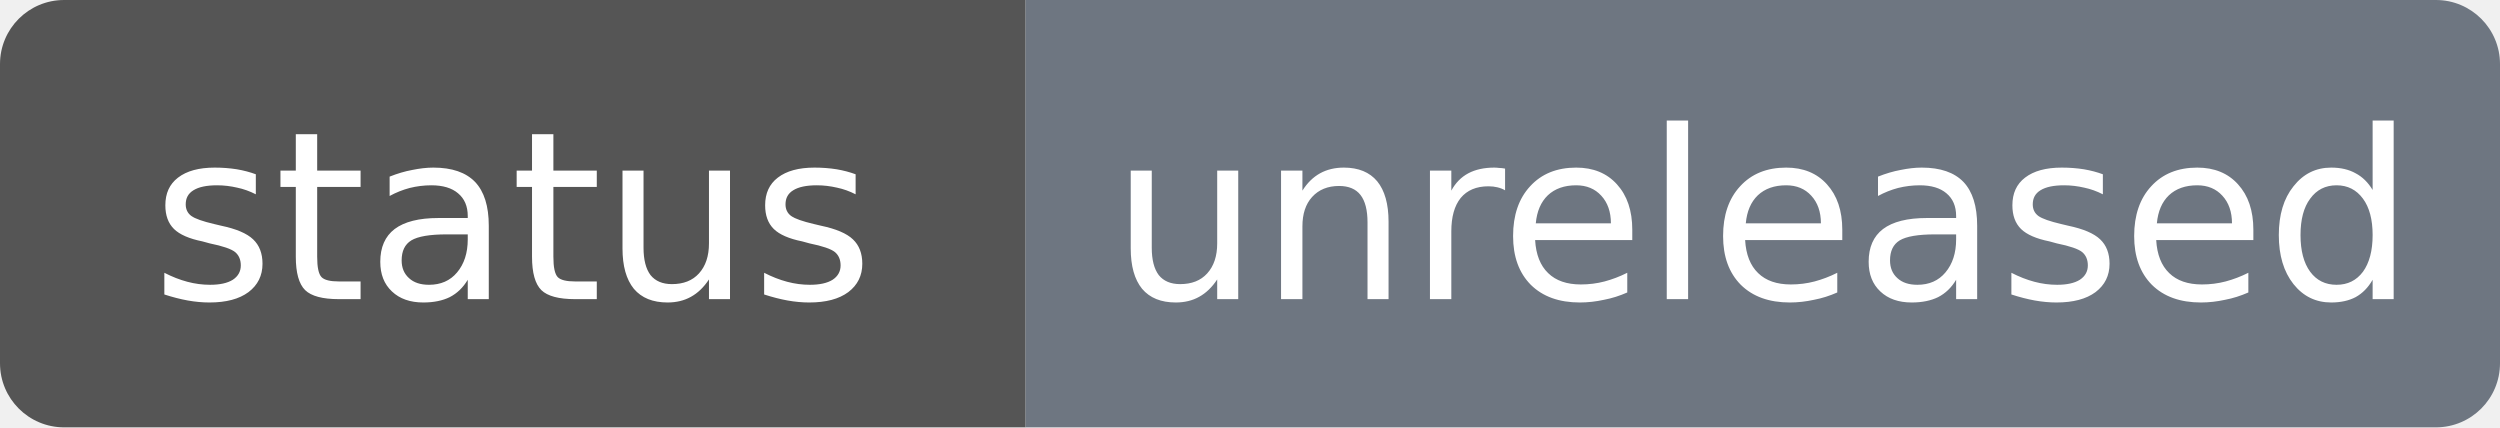
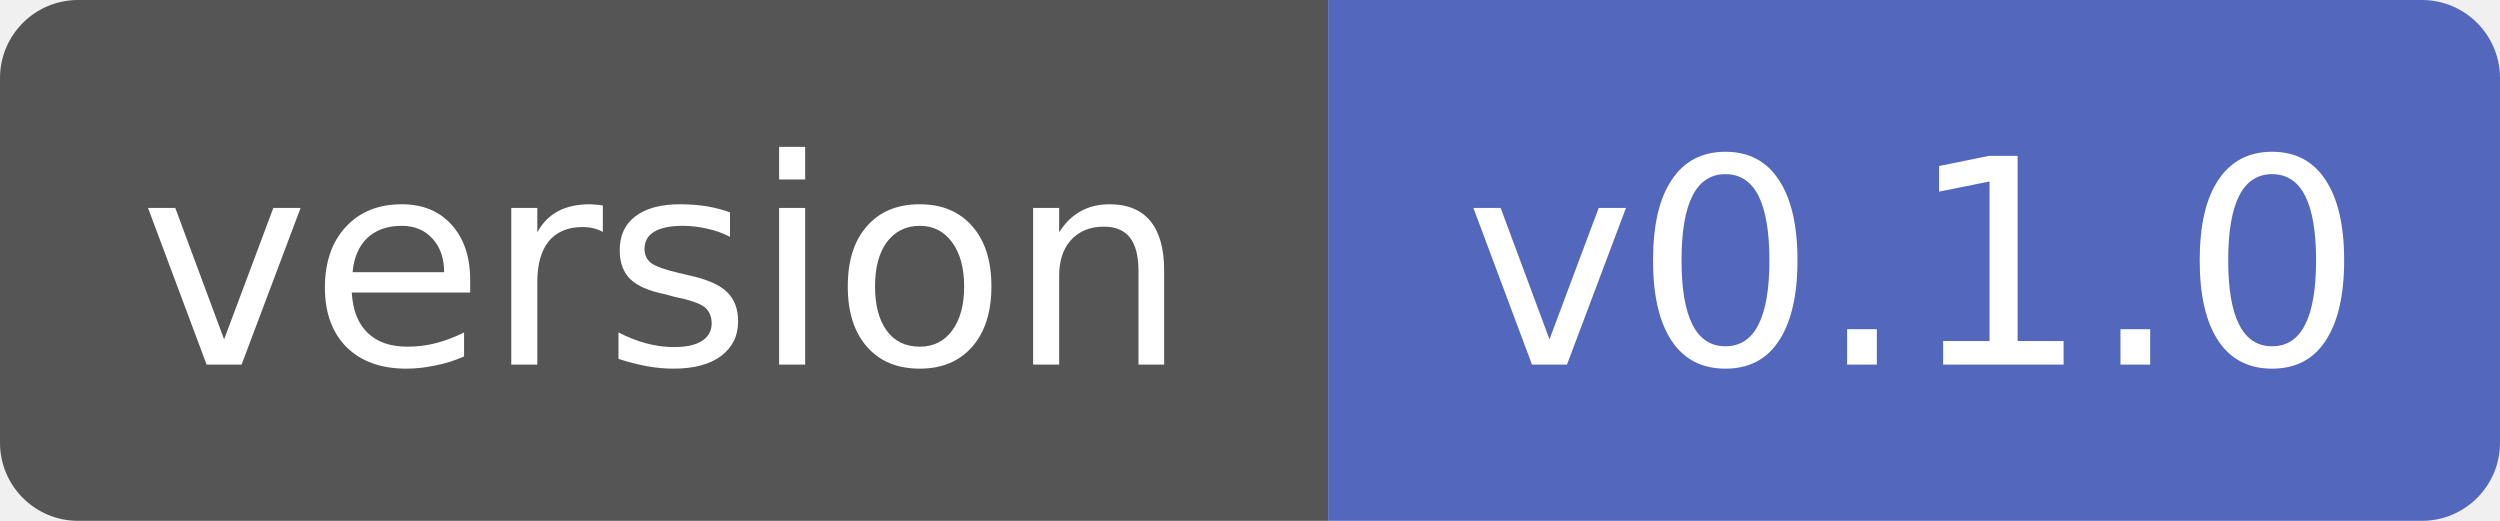
- <svg xmlns="http://www.w3.org/2000/svg" width="117" height="20" role="img" aria-label="status: unreleased">
+ <svg xmlns="http://www.w3.org/2000/svg" width="96" height="20" role="img" aria-label="version: v0.1.0">
  <clipPath id="badge">
-     <rect width="117" height="20" rx="3" />
+     <rect width="96" height="20" rx="3" />
  </clipPath>
  <g clip-path="url(#badge)">
-     <path fill="#555" d="M0 0h48v20H0z" />
-     <path fill="#6e7681" d="M48 0h69v20H48z" />
+     <path fill="#555" d="M0 0h51v20H0z" />
+     <path fill="#5368bd" d="M51 0h45v20H51z" />
  </g>
  <g fill="#fff" text-anchor="middle" font-family="Verdana,DejaVu Sans,sans-serif" font-size="11">
-     <text x="24" y="14">status</text>
-     <text x="82.5" y="14">unreleased</text>
+     <text x="25.5" y="14">version</text>
+     <text x="73.5" y="14">v0.1.0</text>
  </g>
</svg>
